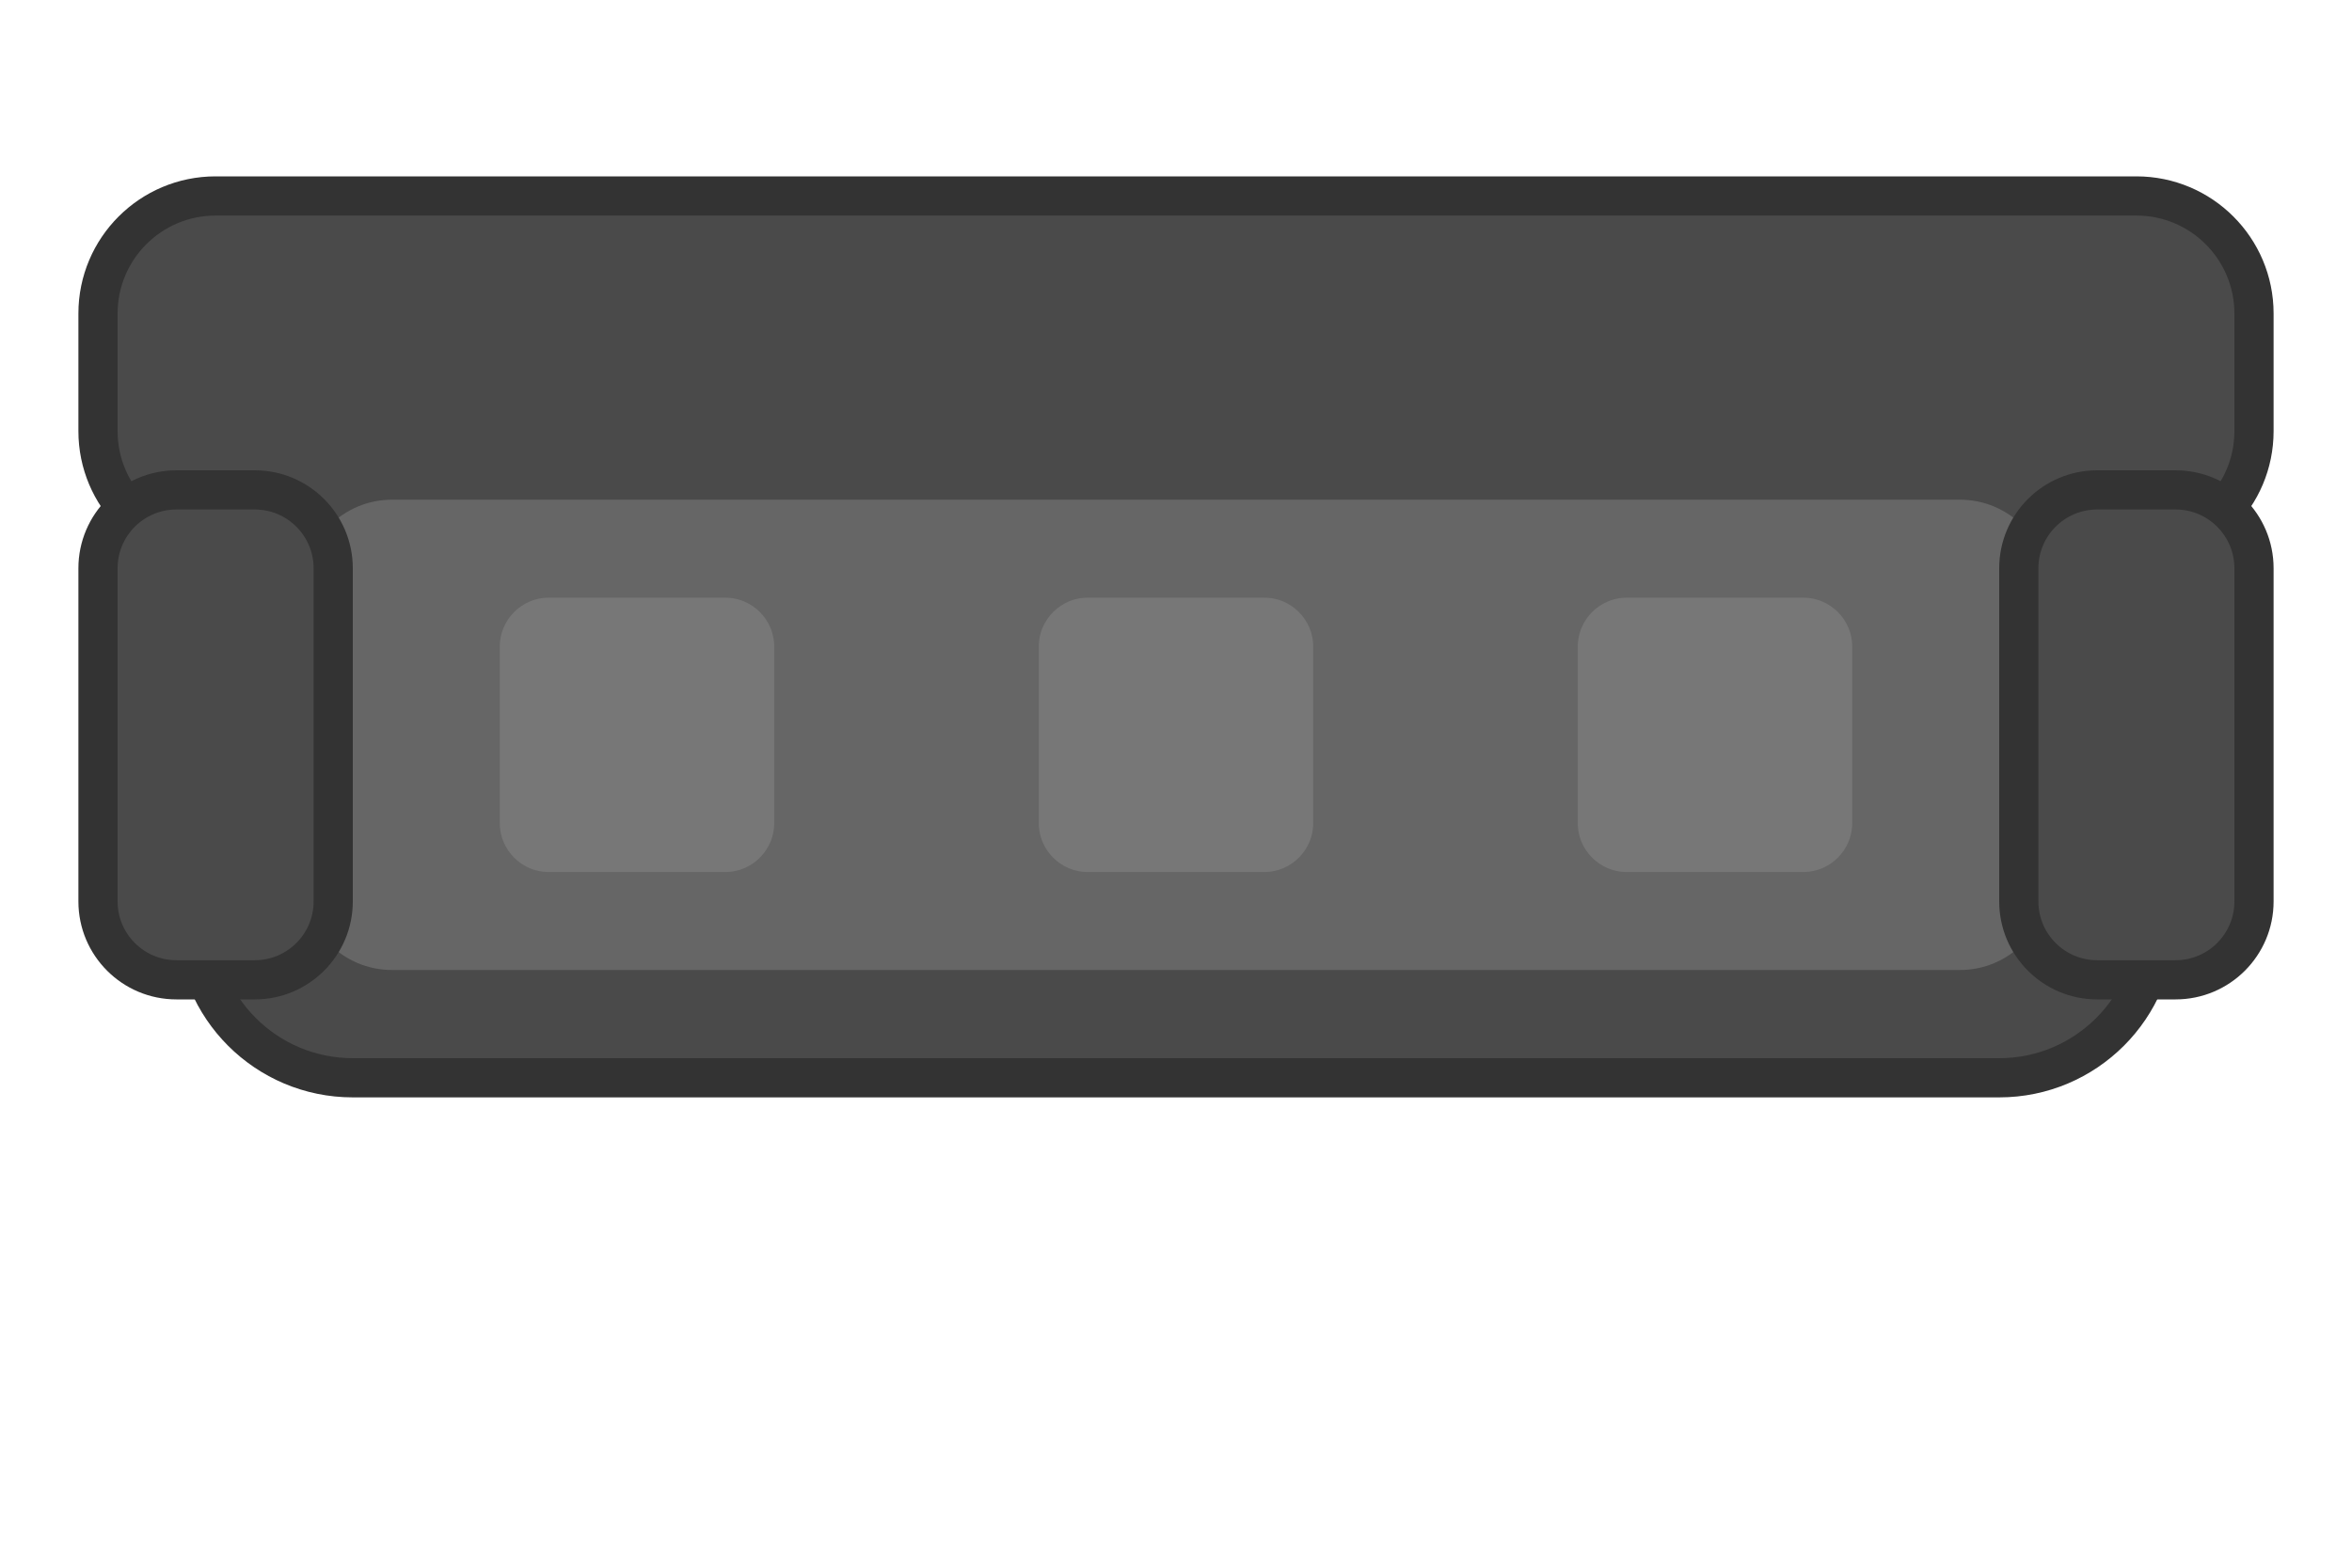
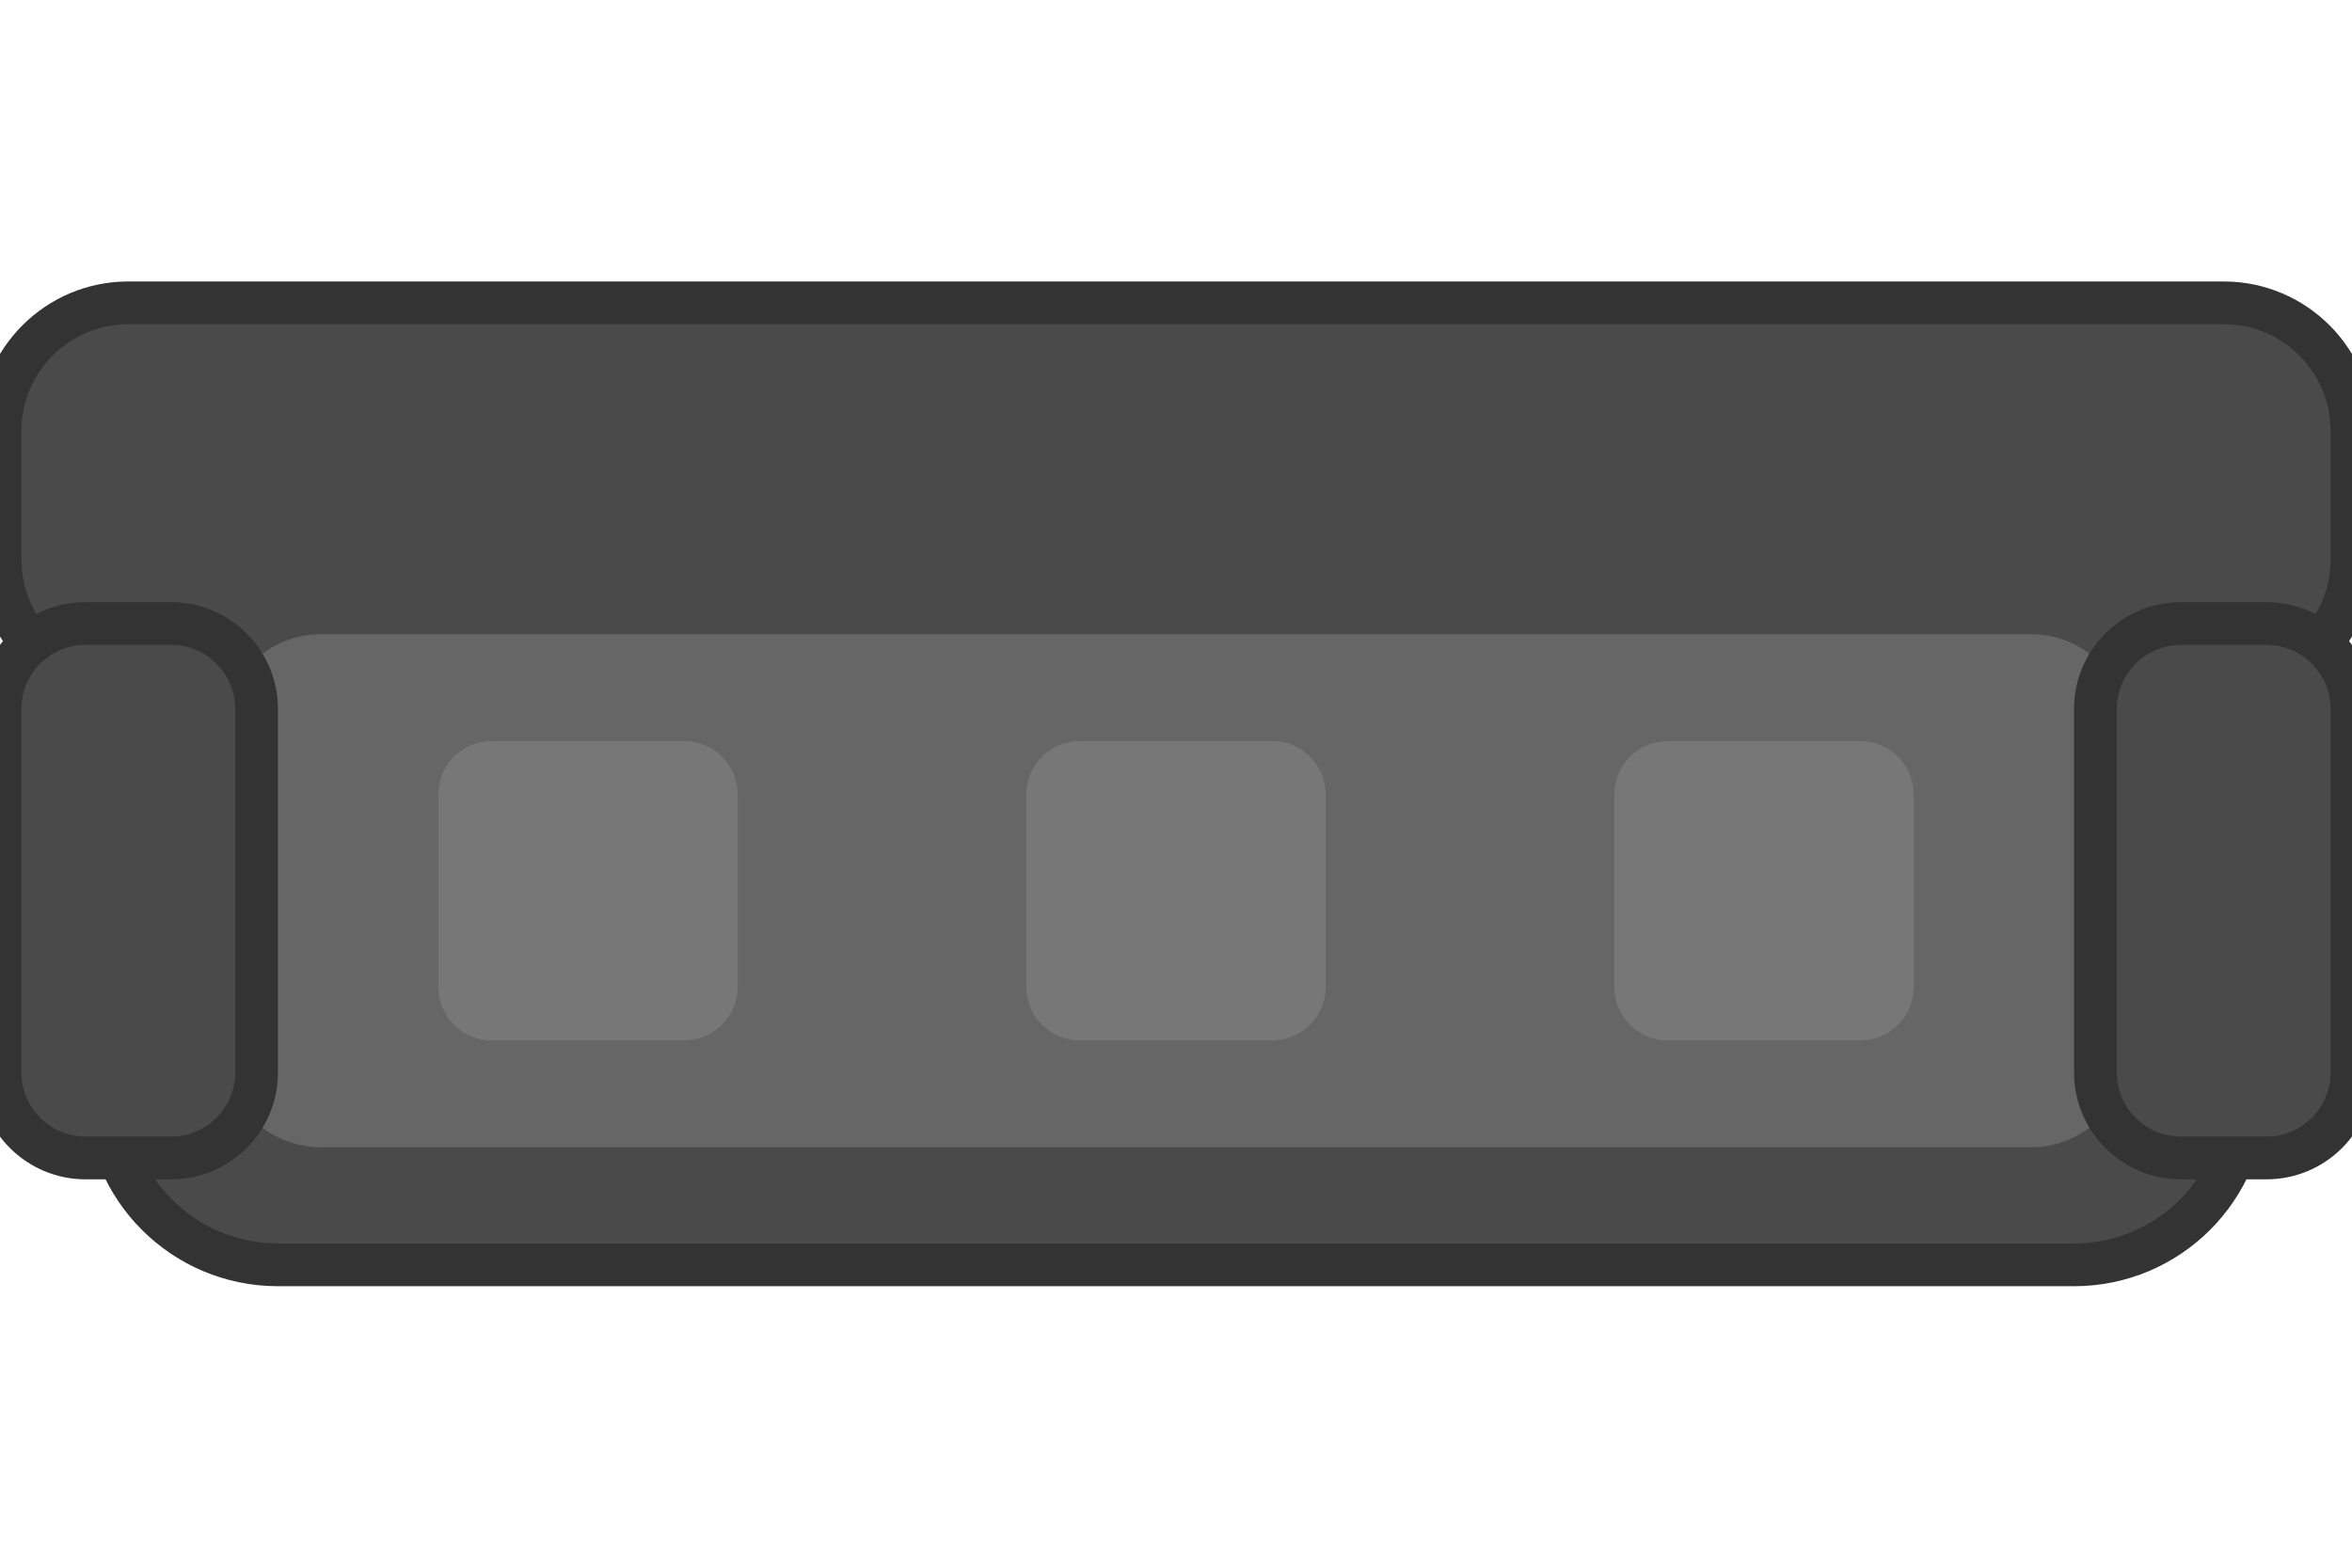
- <svg xmlns="http://www.w3.org/2000/svg" width="120" height="80" viewBox="0 0 120 80">
+ <svg xmlns="http://www.w3.org/2000/svg" width="120" height="80" viewBox="5 10 110 45">
  <rect x="10" y="20" width="100" height="35" fill="#4A4A4A" stroke="#333333" stroke-width="2" rx="8" />
  <rect x="5" y="10" width="110" height="18" fill="#4A4A4A" stroke="#333333" stroke-width="2" rx="6" />
  <rect x="15" y="25" width="90" height="25" fill="#666666" stroke="#4A4A4A" stroke-width="1" rx="5" />
  <rect x="5" y="25" width="12" height="25" fill="#4A4A4A" stroke="#333333" stroke-width="2" rx="4" />
  <rect x="103" y="25" width="12" height="25" fill="#4A4A4A" stroke="#333333" stroke-width="2" rx="4" />
  <rect x="25" y="30" width="15" height="15" fill="#777777" stroke="#666666" stroke-width="1" rx="3" />
  <rect x="52.5" y="30" width="15" height="15" fill="#777777" stroke="#666666" stroke-width="1" rx="3" />
  <rect x="80" y="30" width="15" height="15" fill="#777777" stroke="#666666" stroke-width="1" rx="3" />
</svg>
